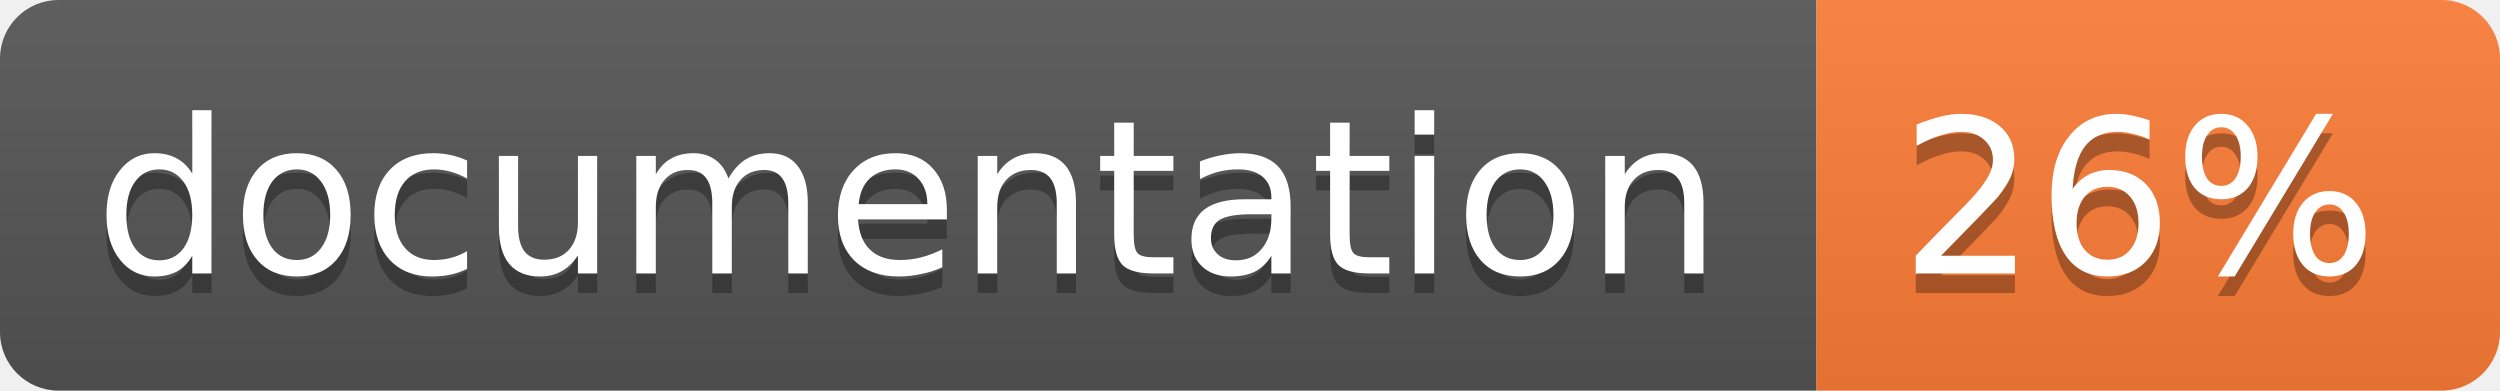
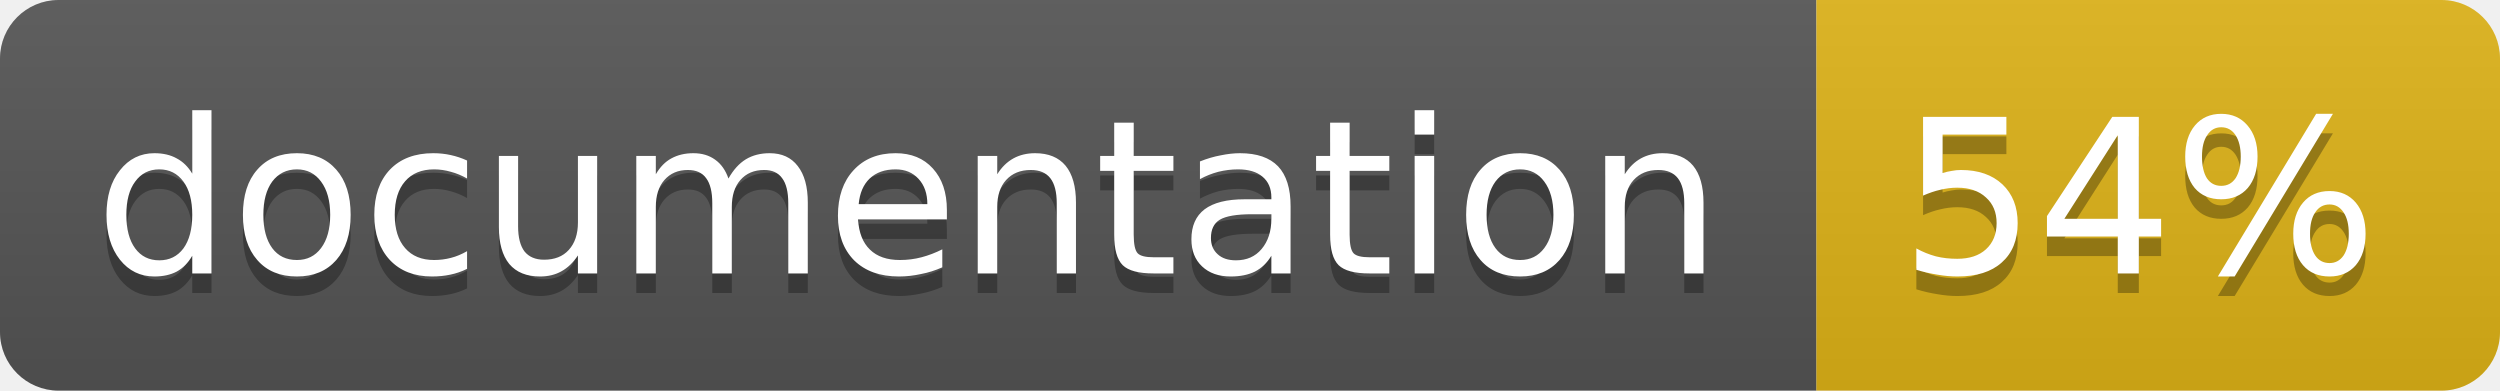
<svg xmlns="http://www.w3.org/2000/svg" width="128" height="20">
  <linearGradient id="b" x2="0" y2="100%">
    <stop offset="0" stop-color="#bbb" stop-opacity=".1" />
    <stop offset="1" stop-opacity=".1" />
  </linearGradient>
  <clipPath id="a">
    <rect width="128" height="20" rx="3" fill="#fff" />
  </clipPath>
  <g clip-path="url(#a)">
    <path fill="#555" d="M0 0h93v20H0z" />
-     <path fill="#fe7d37" d="M93 0h35v20H93z" />
+     <path fill="#dfb317" d="M93 0h35v20H93z" />
    <path fill="url(#b)" d="M0 0h128v20H0z" />
  </g>
  <g fill="#fff" text-anchor="middle" font-family="DejaVu Sans,Verdana,Geneva,sans-serif" font-size="11">
    <text x="46.5" y="15" fill="#010101" fill-opacity=".3">documentation</text>
    <text x="46.5" y="14">documentation</text>
-     <text x="109.5" y="15" fill="#010101" fill-opacity=".3">26%</text>
-     <text x="109.5" y="14">26%</text>
+     <text x="109.5" y="15" fill="#010101" fill-opacity=".3">54%</text>
+     <text x="109.5" y="14">54%</text>
  </g>
</svg>
